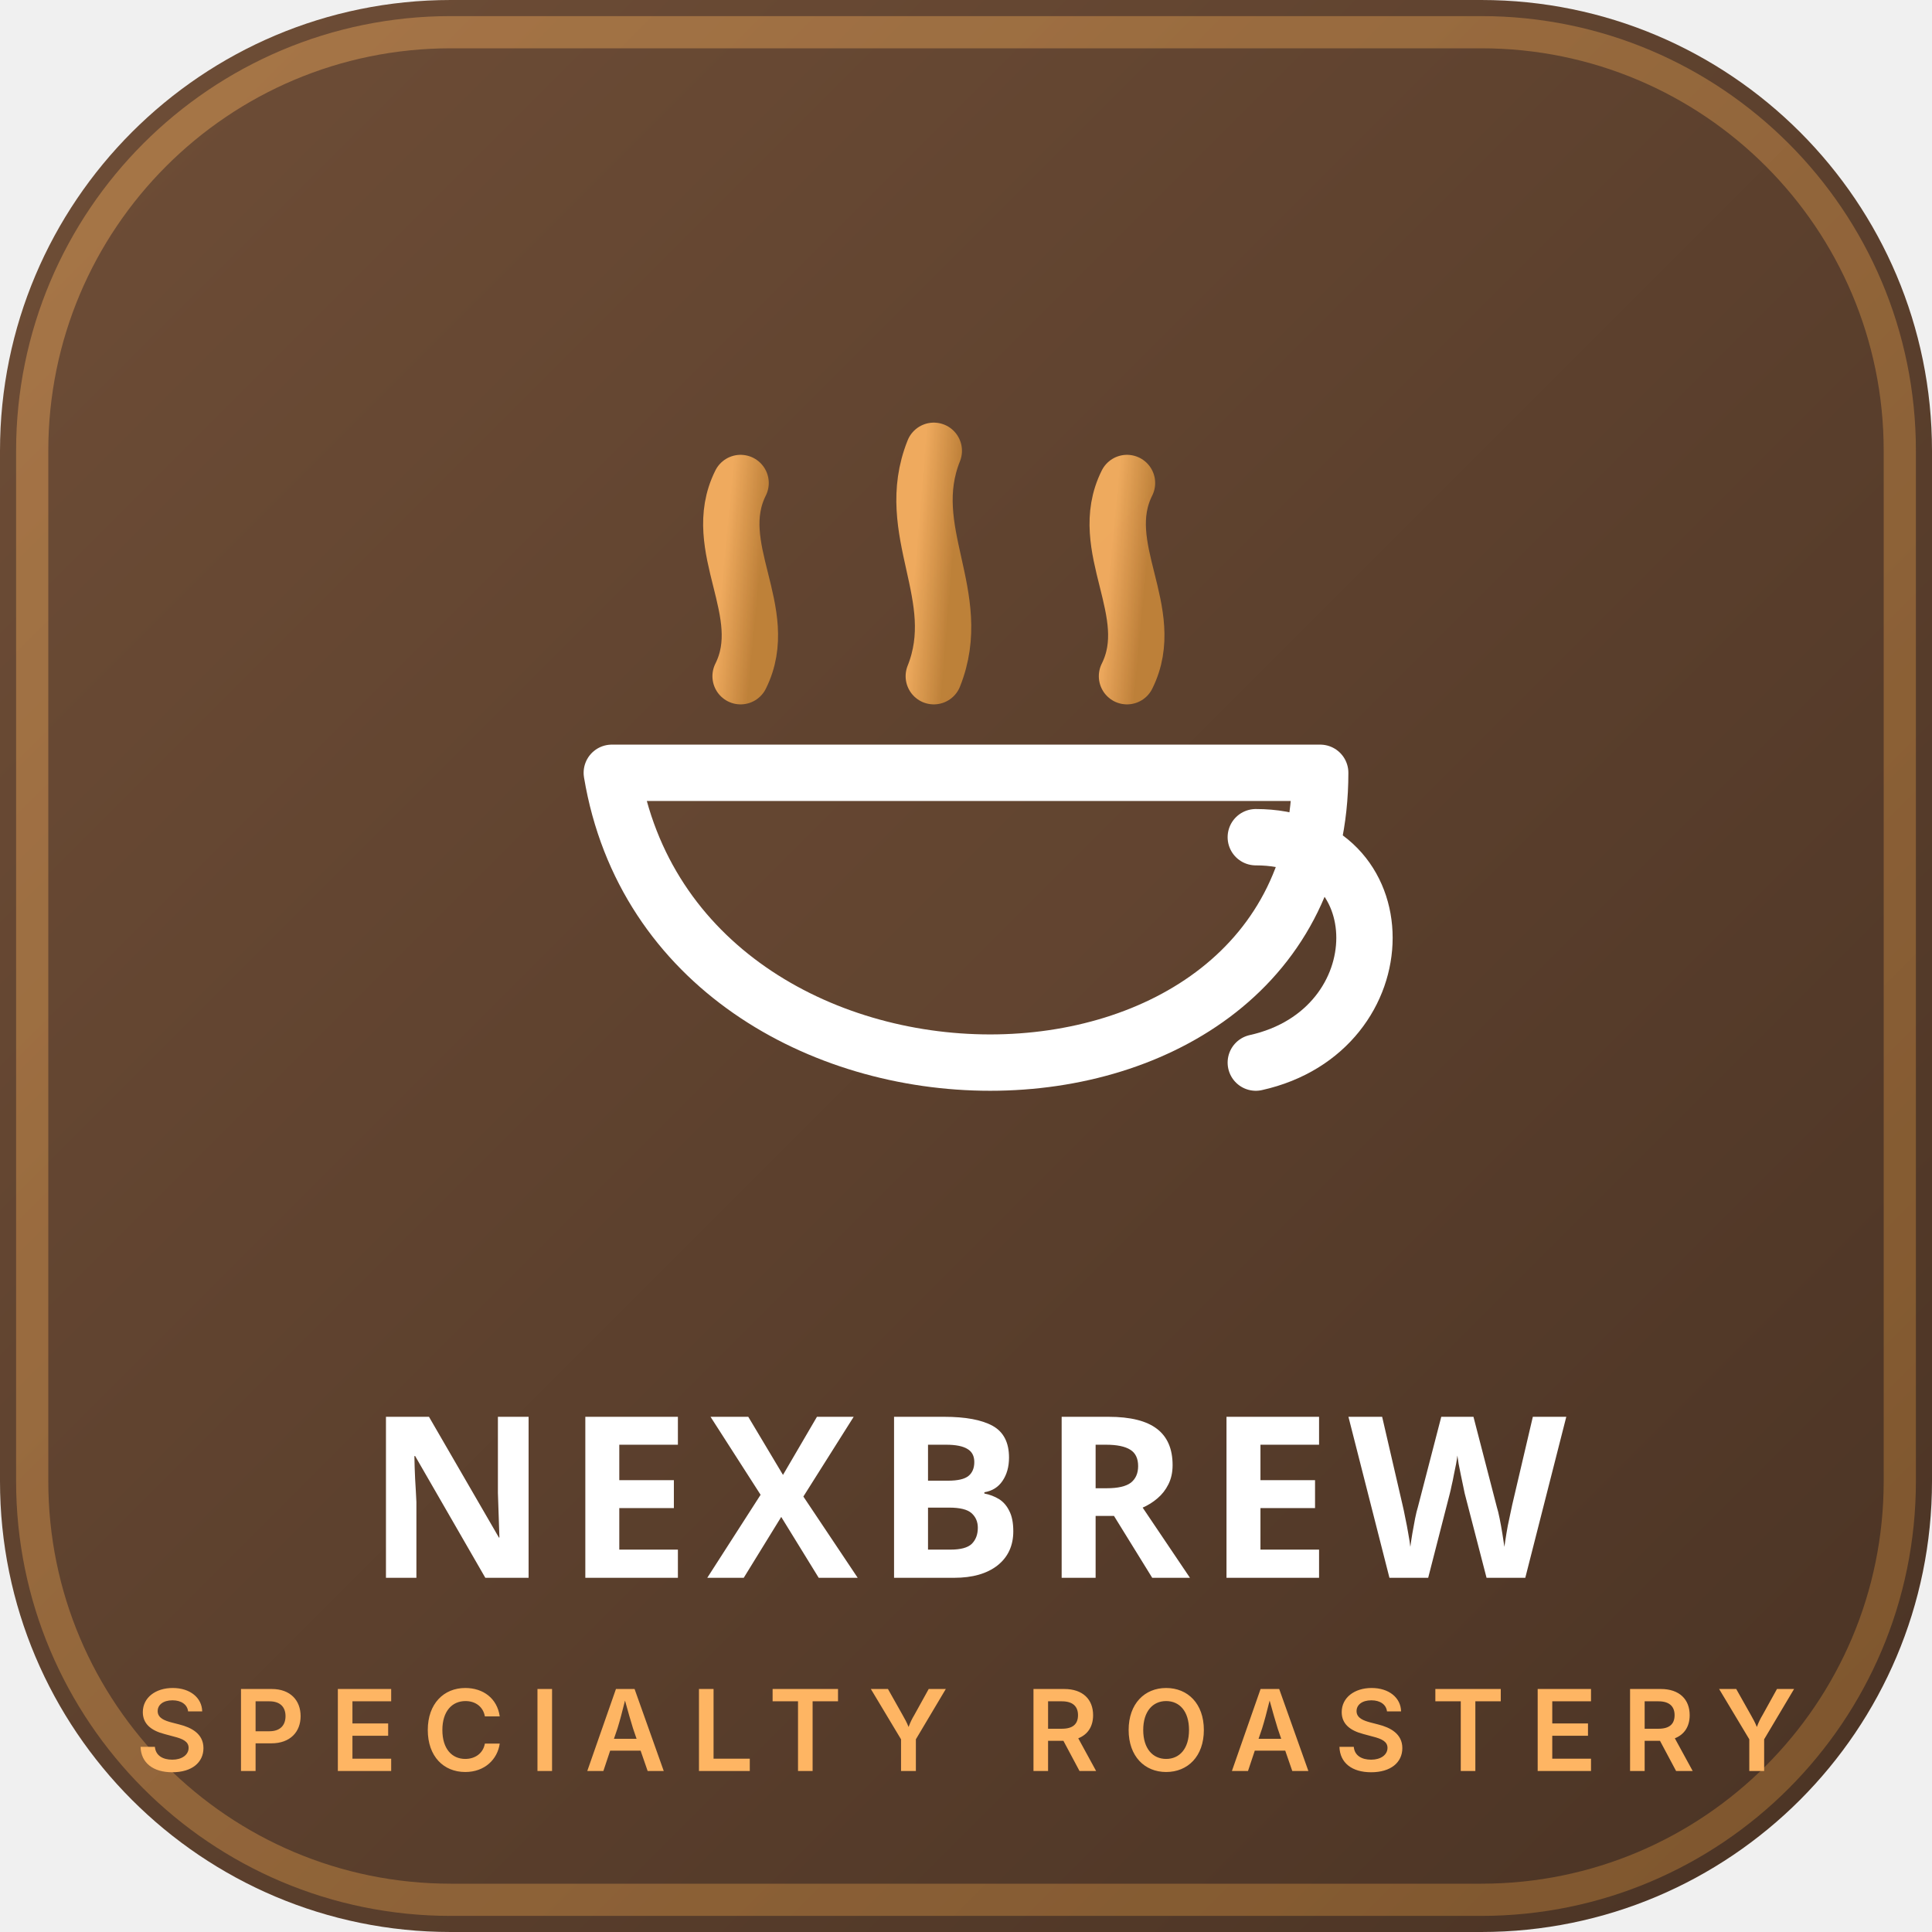
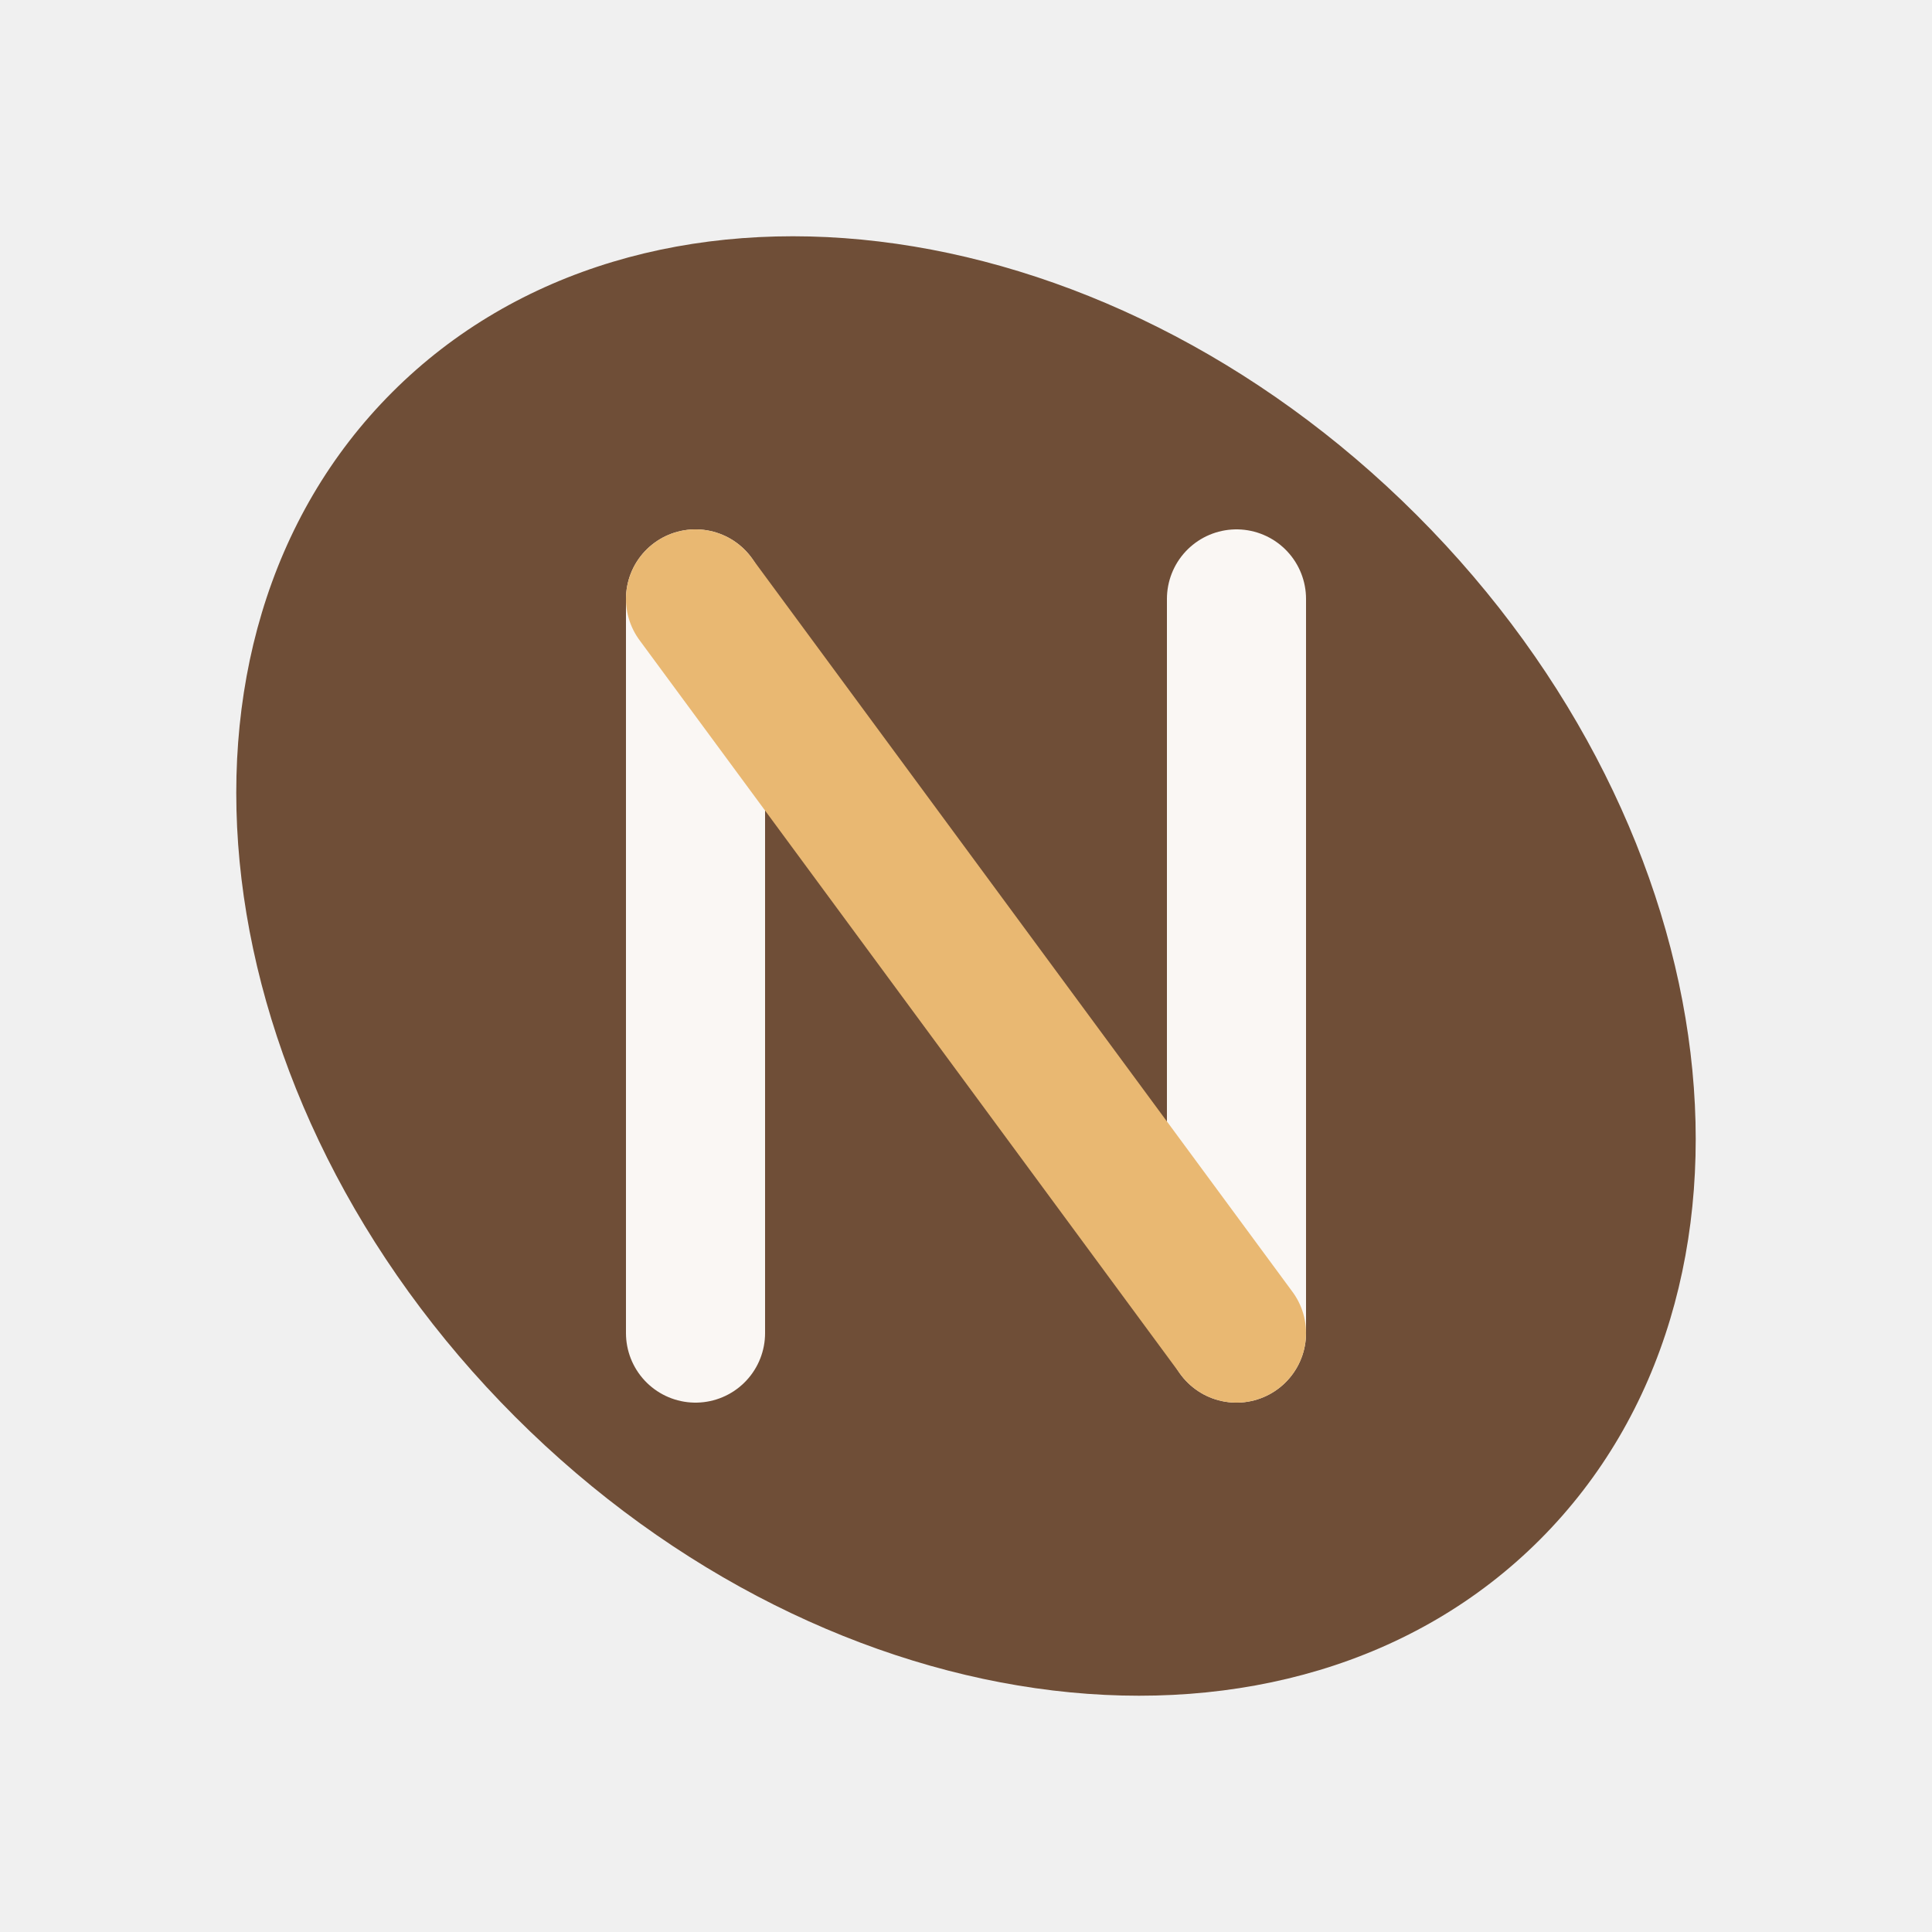
- <svg xmlns="http://www.w3.org/2000/svg" viewBox="0 0 120 120" width="120" height="120">
-   <defs>
-     <linearGradient id="bg" x1="0%" y1="0%" x2="100%" y2="100%">
-       <stop offset="0%" stop-color="#6F4E37" />
-       <stop offset="100%" stop-color="#4A3324" />
-     </linearGradient>
-     <linearGradient id="gold" x1="0%" y1="0%" x2="100%" y2="100%">
-       <stop offset="0%" stop-color="#FEB563" />
-       <stop offset="100%" stop-color="#C8873A" />
-     </linearGradient>
-   </defs>
-   <rect width="120" height="120" rx="28" fill="url(#bg)" />
-   <rect x="2" y="2" width="116" height="116" rx="26" fill="none" stroke="url(#gold)" stroke-width="2" opacity="0.4" />
-   <g transform="translate(30, 26)" stroke="#FFFFFF" fill="none" stroke-width="3.5" stroke-linecap="round" stroke-linejoin="round">
-     <path d="M16 4 C14 8, 18 12, 16 16" stroke="url(#gold)" opacity="0.9" />
-     <path d="M28 2 C26 7, 30 11, 28 16" stroke="url(#gold)" opacity="0.9" />
-     <path d="M40 4 C38 8, 42 12, 40 16" stroke="url(#gold)" opacity="0.9" />
-     <path d="M8 22 L52 22 C52 46, 12 46, 8 22 Z" fill="#6F4E37" fill-opacity="0.3" />
-     <path d="M48 26 C57 26, 57 38, 48 40" />
-     <path d="M4 52 L56 52" stroke="url(#gold)" stroke-width="4" />
+ <svg xmlns="http://www.w3.org/2000/svg" viewBox="0 0 100 100" width="256" height="256" role="img" aria-label="NexBrew">
+   <ellipse cx="50" cy="50" rx="42" ry="33" transform="rotate(45 50 50)" fill="#6F4E37" />
+   <g fill="none" stroke-linecap="round" stroke-linejoin="round" stroke-width="7.2">
+     <path d="M36 31V69M64 31V69" stroke="#FAF7F4" />
+     <path d="M36 31L64 69" stroke="#E9B872" />
  </g>
-   <text x="60" y="98" text-anchor="middle" font-family="'Poppins', sans-serif" font-weight="800" font-size="14" fill="#FFFFFF" letter-spacing="1">NEXBREW</text>
-   <text x="60" y="110" text-anchor="middle" font-family="'Inter', sans-serif" font-weight="600" font-size="7" fill="#FEB563" letter-spacing="1.5">SPECIALTY ROASTERY</text>
</svg>
